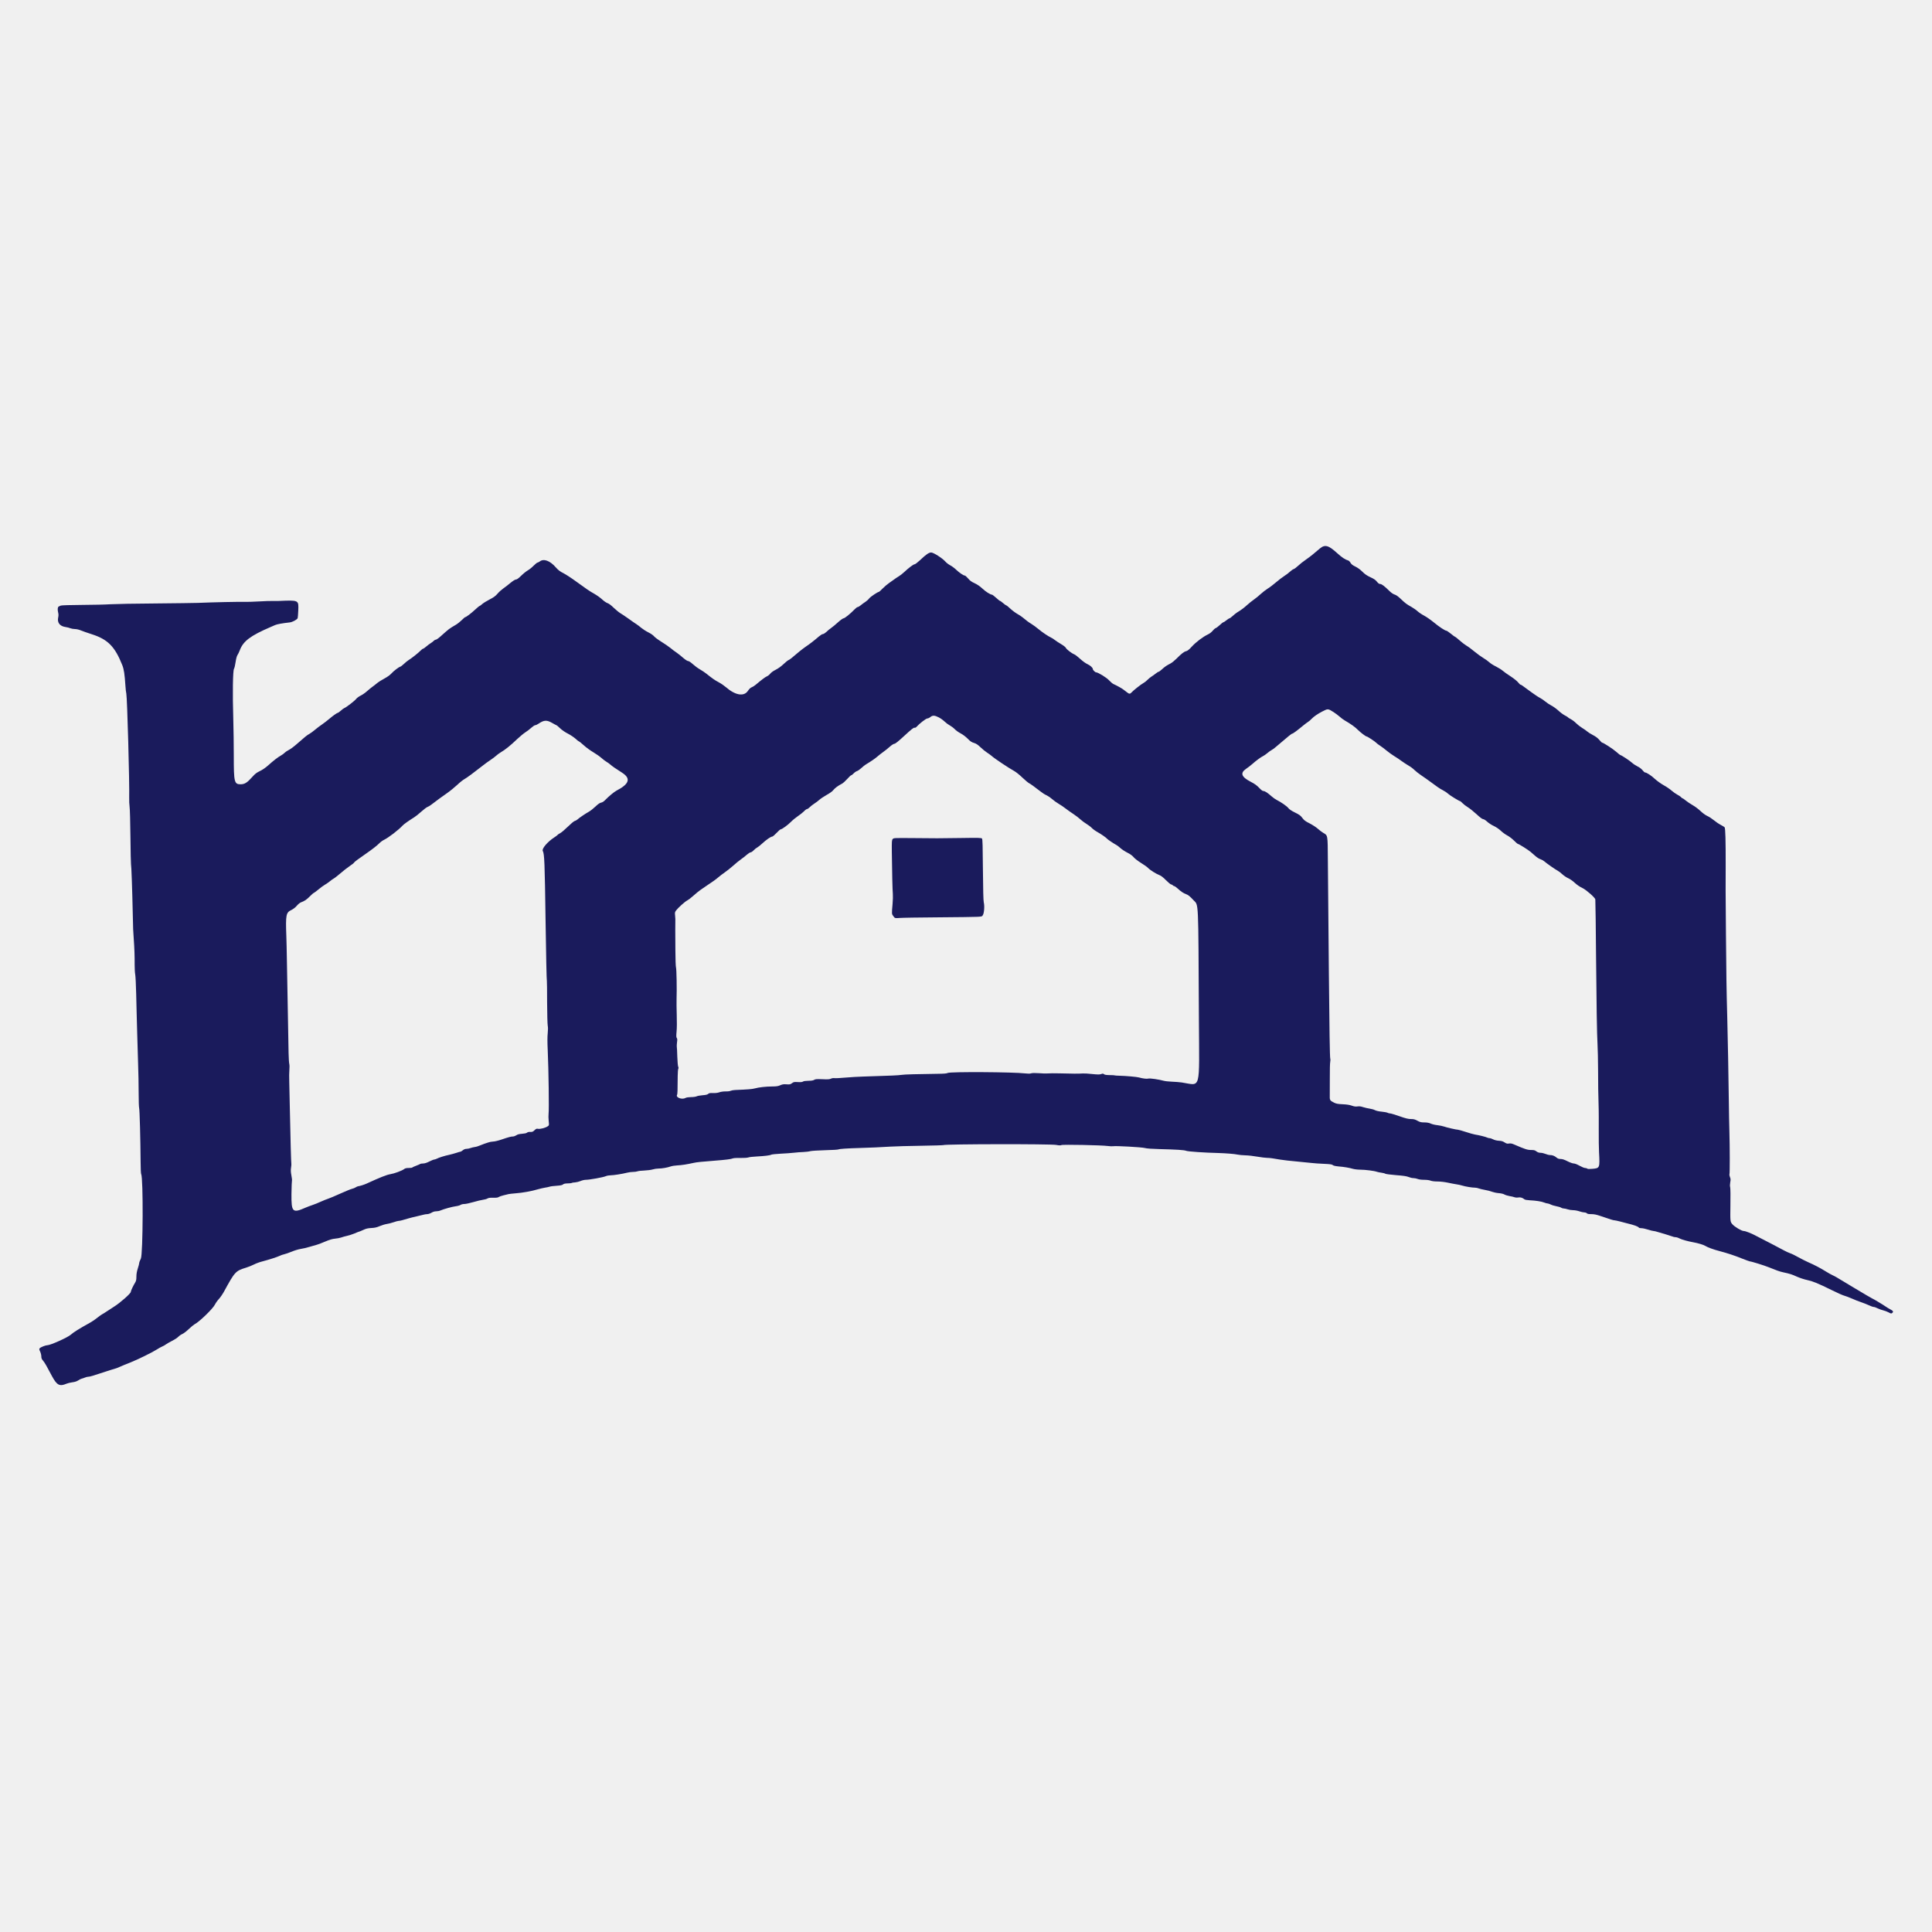
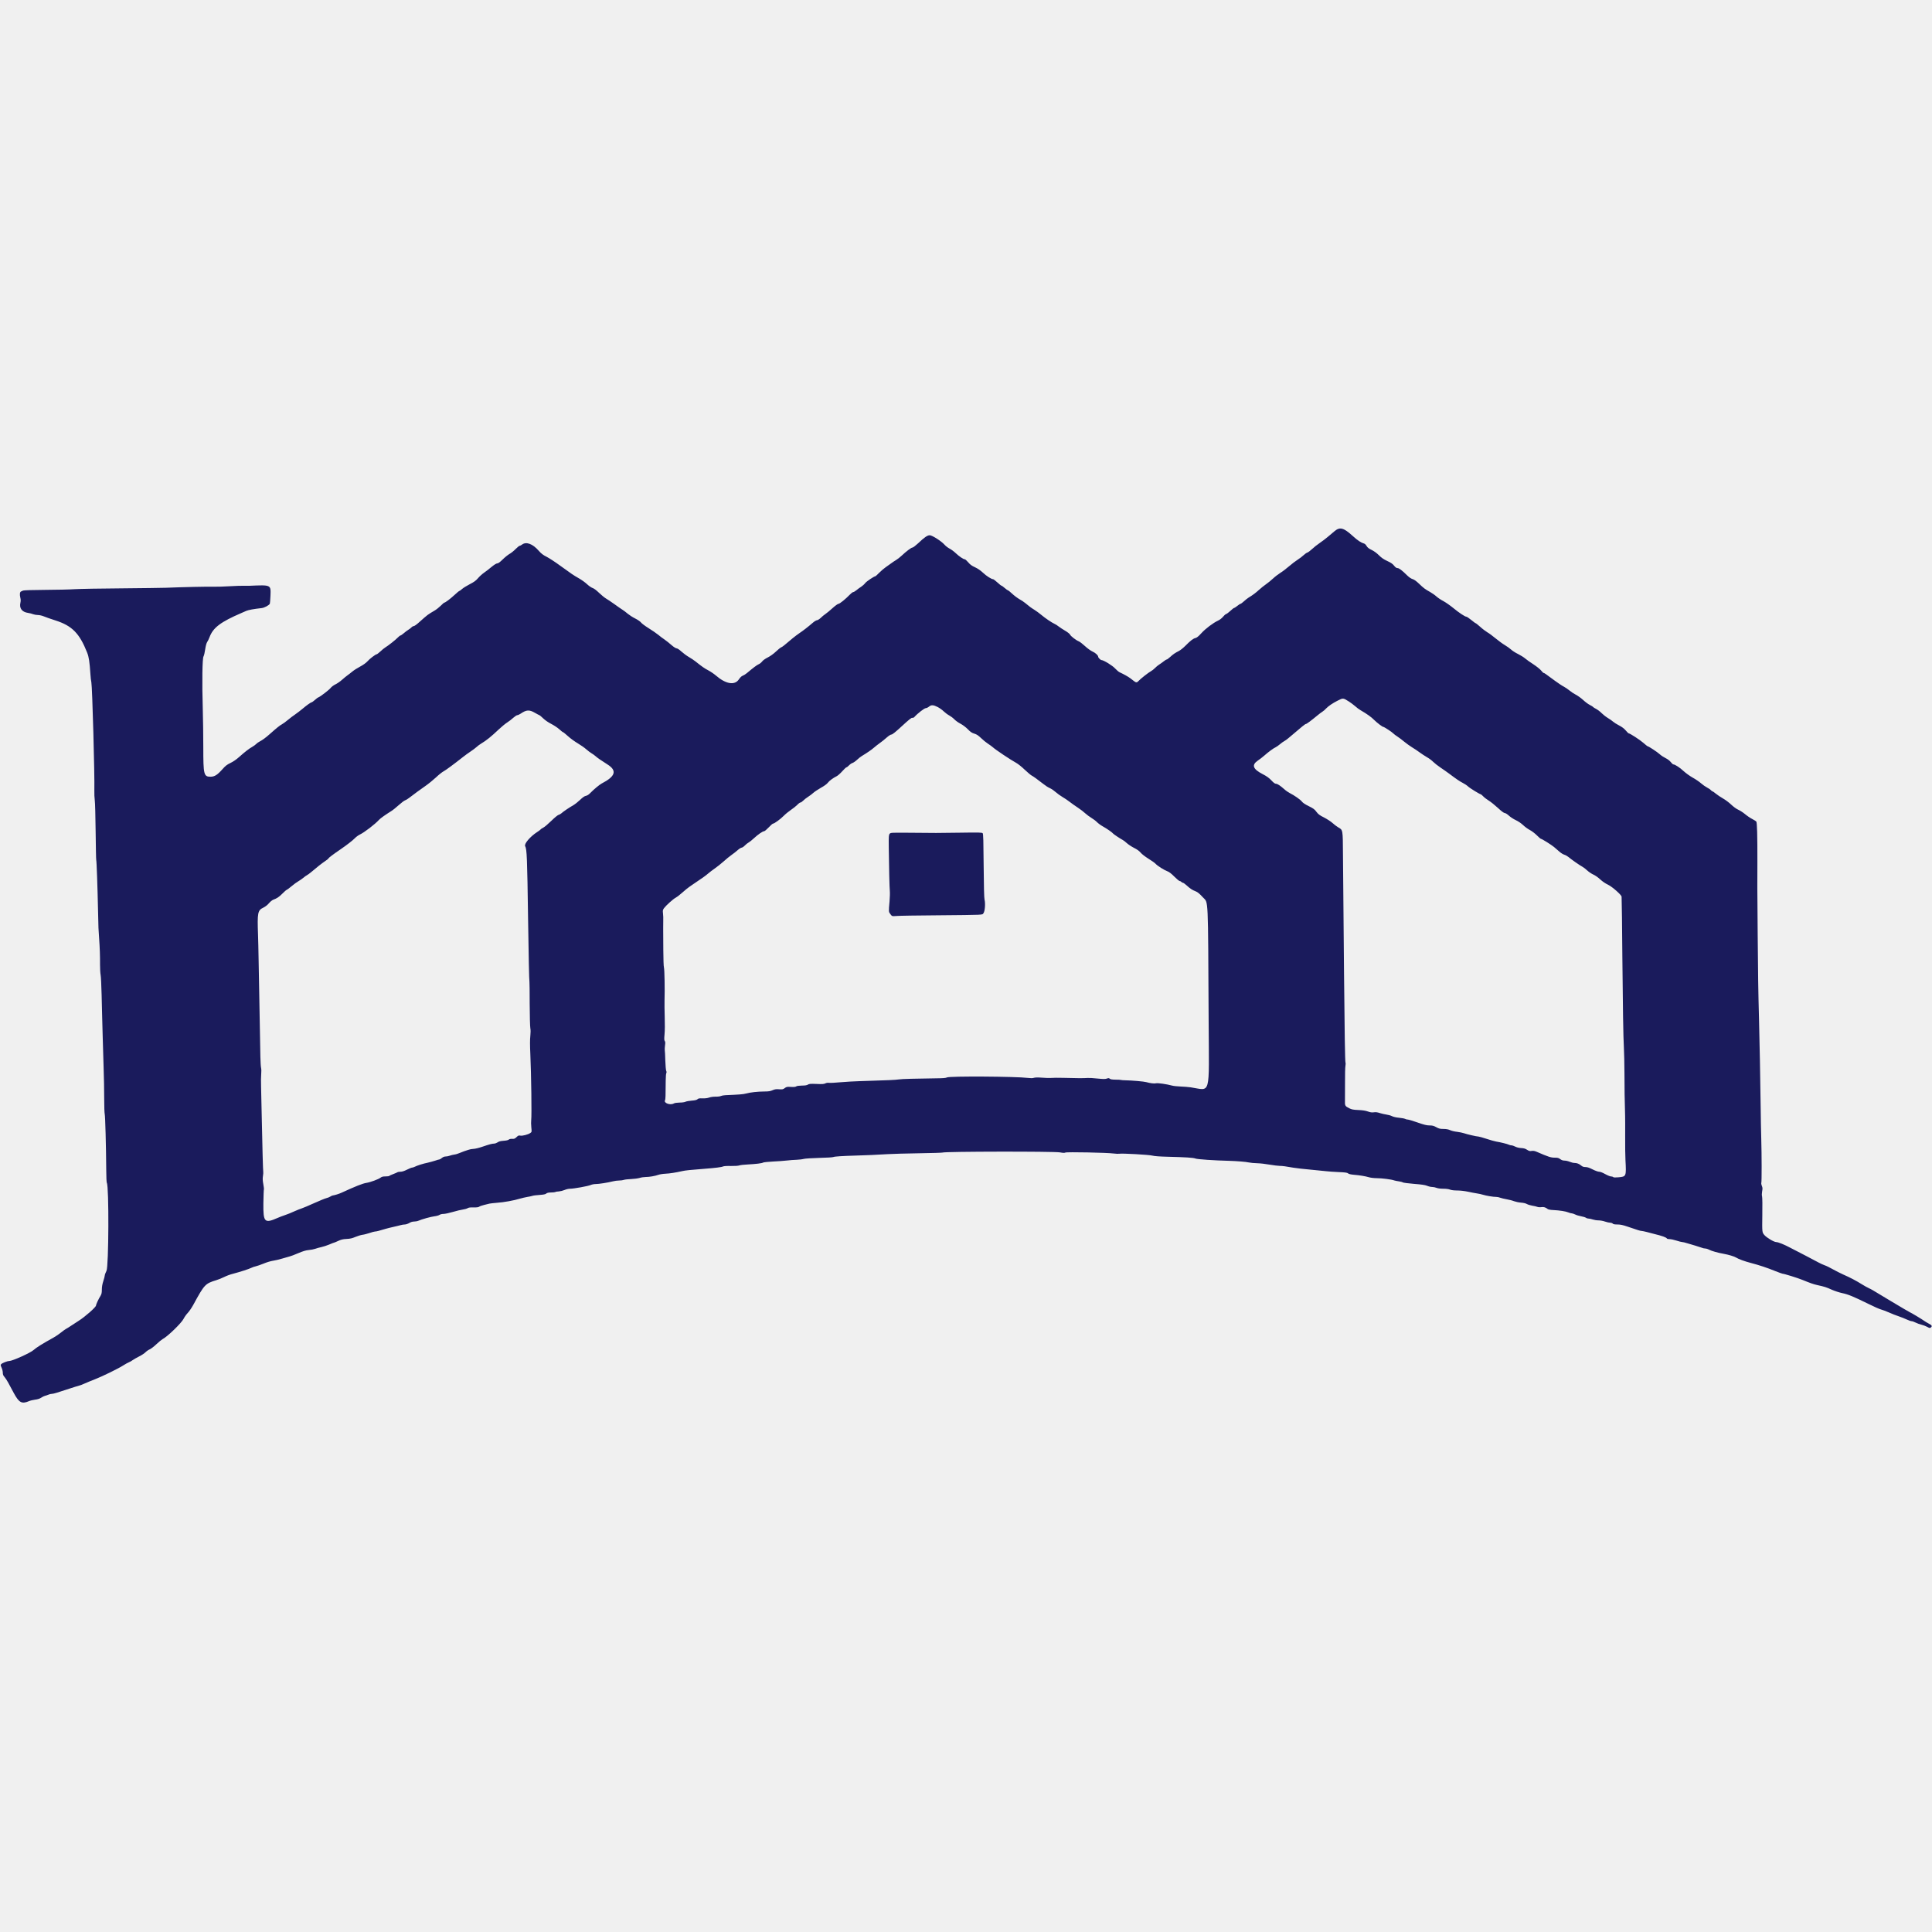
<svg xmlns="http://www.w3.org/2000/svg" viewBox="0 0 1000 1000" role="img" aria-label="Jotaeme">
  <style>
    /* Navy on a light tab strip; white on a dark one. Without this the
       brand navy sits on near-black in dark mode and disappears. Browsers
       that ignore the query fall back to the navy, which is the common case. */
    .mark { fill: #1A1B5C; }
    @media (prefers-color-scheme: dark) { .mark { fill: #FFFFFF; } }
  </style>
-   <g class="mark" transform="translate(5.66,267.91) scale(0.29121)">
+   <g class="mark" transform="translate(-14.93,258.24) scale(0.30335)">
    <g transform="translate(0,1590) scale(0.1,-0.1)">
      <path d="M23265 15351 c-33 -28 -87 -73 -120 -101 -33 -28 -94 -74 -135 -102 -41 -28 -100 -74 -130 -103 -31 -29 -67 -56 -80 -60 -14 -4 -43 -24 -65 -45 -22 -21 -67 -56 -101 -77 -34 -21 -100 -72 -148 -113 -48 -41 -114 -92 -148 -112 -33 -21 -89 -63 -123 -95 -34 -32 -88 -76 -120 -98 -32 -22 -86 -65 -119 -95 -58 -53 -107 -90 -181 -135 -18 -11 -53 -39 -78 -62 -26 -24 -52 -43 -58 -43 -7 0 -31 -16 -55 -35 -23 -19 -48 -35 -54 -35 -6 0 -35 -22 -63 -49 -29 -27 -61 -51 -73 -55 -12 -3 -36 -25 -54 -47 -19 -24 -55 -52 -84 -65 -87 -41 -214 -137 -286 -216 -49 -54 -78 -77 -101 -82 -36 -7 -83 -43 -172 -133 -34 -34 -82 -73 -107 -86 -70 -36 -101 -57 -152 -104 -26 -24 -52 -43 -59 -43 -7 0 -30 -15 -53 -33 -23 -18 -57 -43 -76 -54 -19 -12 -51 -38 -70 -58 -19 -20 -51 -45 -70 -55 -39 -20 -183 -133 -214 -169 -24 -27 -41 -27 -77 2 -16 12 -43 33 -61 47 -30 24 -116 72 -184 103 -16 8 -50 37 -75 64 -42 48 -197 143 -232 143 -16 0 -57 41 -57 57 0 24 -46 66 -95 88 -30 13 -86 53 -128 92 -41 38 -90 76 -108 83 -48 19 -139 90 -149 115 -5 12 -41 41 -82 65 -40 23 -91 57 -113 74 -22 18 -53 37 -69 44 -47 21 -157 95 -226 153 -36 30 -90 70 -120 88 -54 33 -82 54 -158 117 -20 17 -64 46 -97 64 -33 19 -88 60 -122 92 -34 32 -66 58 -72 58 -5 0 -31 18 -56 40 -25 22 -50 40 -56 40 -5 0 -36 25 -69 55 -33 30 -66 55 -72 55 -29 0 -117 56 -175 112 -41 38 -87 70 -135 92 -55 25 -84 46 -116 85 -24 28 -50 51 -58 51 -23 0 -95 48 -155 105 -30 29 -78 64 -106 78 -28 15 -66 44 -85 66 -50 58 -210 161 -252 161 -40 0 -92 -36 -198 -137 -43 -40 -86 -73 -97 -73 -20 0 -103 -62 -186 -140 -27 -26 -70 -59 -95 -74 -25 -15 -63 -40 -85 -57 -22 -16 -62 -45 -90 -64 -27 -18 -77 -61 -110 -94 -33 -34 -63 -61 -67 -61 -22 0 -151 -87 -174 -117 -14 -19 -44 -46 -67 -61 -23 -14 -60 -41 -81 -59 -22 -18 -47 -33 -56 -33 -9 0 -34 -19 -55 -41 -74 -77 -175 -159 -196 -159 -11 0 -56 -32 -100 -72 -44 -40 -99 -86 -122 -101 -23 -15 -60 -46 -82 -68 -23 -21 -51 -39 -63 -39 -12 0 -43 -19 -70 -42 -77 -67 -171 -140 -232 -180 -30 -20 -82 -60 -115 -87 -142 -121 -171 -144 -195 -154 -14 -6 -54 -39 -90 -73 -39 -37 -94 -77 -138 -99 -42 -21 -83 -50 -97 -70 -14 -18 -40 -39 -58 -46 -29 -12 -94 -61 -201 -151 -21 -18 -53 -38 -70 -44 -20 -7 -44 -29 -68 -65 -71 -104 -223 -78 -391 68 -30 26 -88 66 -128 87 -68 36 -107 63 -221 154 -22 18 -72 51 -111 74 -39 22 -96 65 -128 94 -35 32 -68 54 -81 54 -14 0 -50 23 -87 55 -34 31 -88 73 -119 95 -32 21 -81 58 -109 82 -29 24 -102 74 -163 112 -61 38 -120 82 -131 98 -12 16 -55 46 -99 68 -43 21 -99 58 -126 80 -26 23 -66 53 -88 67 -23 14 -86 58 -141 98 -55 39 -120 83 -145 97 -25 15 -77 58 -117 96 -44 43 -86 75 -110 82 -21 7 -63 36 -93 64 -30 29 -93 74 -140 101 -95 54 -124 74 -328 222 -79 58 -179 123 -222 145 -60 30 -93 55 -134 102 -106 122 -218 162 -289 105 -14 -10 -31 -19 -39 -19 -7 0 -38 -25 -68 -55 -30 -31 -77 -69 -105 -84 -27 -16 -80 -58 -117 -95 -46 -45 -74 -66 -91 -66 -16 0 -52 -23 -99 -61 -40 -34 -98 -79 -128 -99 -30 -21 -76 -62 -102 -93 -36 -42 -68 -65 -140 -102 -51 -26 -110 -63 -131 -81 -20 -19 -41 -34 -46 -34 -6 0 -43 -31 -83 -68 -72 -67 -159 -132 -175 -132 -5 0 -31 -23 -58 -50 -28 -28 -74 -65 -104 -83 -132 -79 -109 -61 -276 -209 -35 -32 -73 -58 -83 -58 -10 0 -27 -9 -37 -20 -10 -12 -35 -30 -54 -42 -20 -12 -56 -39 -80 -60 -24 -21 -49 -38 -55 -38 -7 0 -28 -16 -47 -36 -36 -38 -160 -136 -214 -169 -18 -11 -56 -42 -83 -68 -28 -26 -56 -47 -61 -47 -19 0 -122 -78 -160 -122 -23 -26 -71 -60 -121 -87 -46 -24 -106 -62 -134 -85 -28 -23 -66 -53 -85 -66 -19 -13 -61 -48 -94 -77 -32 -29 -83 -64 -113 -78 -29 -14 -65 -41 -79 -59 -26 -34 -177 -150 -212 -163 -10 -3 -37 -24 -60 -45 -24 -21 -47 -38 -52 -38 -15 0 -88 -52 -156 -110 -33 -28 -89 -71 -125 -96 -36 -24 -94 -68 -128 -97 -35 -30 -80 -62 -100 -73 -34 -17 -87 -60 -211 -170 -69 -61 -122 -99 -166 -122 -22 -11 -49 -30 -60 -42 -11 -12 -40 -34 -65 -48 -59 -33 -133 -91 -228 -176 -48 -43 -104 -81 -149 -102 -56 -27 -84 -48 -130 -100 -92 -104 -138 -134 -210 -134 -113 0 -122 35 -122 500 0 190 -4 487 -9 660 -14 450 -8 862 13 893 8 13 21 67 28 119 9 61 21 105 33 124 11 16 30 54 41 84 61 164 188 260 548 415 22 9 58 25 80 35 37 16 131 33 260 47 47 5 123 45 141 74 3 6 8 68 11 137 7 189 15 186 -357 170 -25 -1 -72 -1 -105 0 -33 1 -139 -2 -235 -8 -96 -6 -213 -9 -260 -8 -124 3 -538 -6 -830 -18 -63 -2 -403 -7 -755 -10 -352 -2 -710 -9 -795 -14 -85 -6 -315 -11 -510 -12 -201 -1 -364 -6 -375 -12 -11 -5 -27 -12 -35 -16 -20 -9 -24 -53 -11 -106 8 -30 8 -57 1 -88 -21 -93 29 -157 132 -171 28 -4 66 -14 85 -22 19 -7 55 -14 81 -14 27 0 71 -10 102 -23 30 -13 119 -44 197 -69 285 -91 411 -219 542 -549 30 -76 42 -158 56 -368 3 -52 10 -115 16 -140 16 -73 58 -1595 51 -1845 -2 -55 2 -129 7 -165 6 -36 12 -277 15 -535 3 -259 7 -477 10 -485 7 -20 22 -440 32 -905 5 -266 6 -269 17 -425 12 -165 17 -308 16 -461 0 -65 4 -141 10 -170 6 -30 13 -182 17 -339 3 -157 7 -321 9 -365 1 -44 5 -195 9 -335 4 -140 11 -383 16 -540 6 -157 10 -393 10 -526 0 -133 4 -254 9 -270 9 -28 23 -549 26 -959 0 -110 5 -207 10 -215 38 -59 33 -1425 -6 -1501 -16 -32 -29 -67 -29 -78 0 -11 -11 -55 -25 -97 -17 -52 -25 -99 -25 -145 0 -55 -5 -77 -23 -107 -32 -50 -77 -147 -77 -165 0 -27 -186 -192 -296 -261 -60 -38 -126 -81 -146 -95 -21 -14 -52 -34 -70 -43 -17 -10 -57 -38 -87 -63 -31 -26 -86 -63 -122 -83 -197 -109 -297 -172 -345 -215 -54 -49 -362 -187 -416 -187 -31 0 -115 -33 -134 -52 -14 -14 -14 -20 5 -61 12 -25 21 -64 21 -86 0 -30 7 -49 29 -73 16 -18 43 -60 61 -93 18 -33 62 -114 97 -180 90 -167 137 -192 261 -139 20 9 67 20 103 25 44 5 80 17 105 34 21 14 49 28 63 31 14 3 41 12 59 20 18 8 44 14 59 14 26 0 79 16 303 90 69 23 141 45 160 50 19 4 64 21 100 38 36 16 115 49 175 72 130 51 396 181 478 234 33 21 75 45 95 53 21 8 51 25 67 38 17 12 66 41 110 63 44 22 93 54 110 72 16 17 49 40 73 50 24 11 76 51 115 89 40 38 86 75 102 84 82 41 324 275 360 348 15 30 46 74 70 99 24 25 66 86 93 135 193 354 204 366 396 425 38 12 99 36 136 55 37 19 105 44 151 55 115 30 267 79 309 100 20 10 53 22 75 26 21 4 81 25 133 46 52 22 125 44 161 49 36 5 109 22 161 38 52 16 109 32 125 36 17 3 82 28 145 55 83 35 133 50 181 54 36 3 85 12 110 21 24 9 71 22 104 29 33 7 94 27 135 44 41 18 78 32 82 32 4 0 36 13 70 29 49 23 81 31 143 34 61 3 97 11 150 34 39 16 93 33 121 37 28 3 84 18 123 31 39 14 81 25 93 25 22 0 66 11 181 46 28 8 90 24 137 34 47 10 101 24 120 29 19 6 51 11 70 11 19 0 53 12 75 25 26 16 55 25 82 25 23 0 57 6 75 14 59 26 211 68 274 76 35 4 73 15 86 24 12 9 42 16 67 16 24 0 96 15 160 34 64 19 141 37 171 41 30 4 66 14 79 22 18 12 47 16 105 14 55 -1 84 3 95 13 9 7 48 21 86 30 39 9 79 19 90 22 11 3 67 9 125 14 119 8 291 39 395 71 39 11 95 24 125 29 30 4 69 13 85 18 17 6 72 13 124 16 70 5 100 11 114 24 14 12 37 17 81 18 35 0 68 4 75 8 7 5 33 9 59 10 26 2 69 13 96 24 27 12 69 22 95 22 64 0 308 44 353 64 21 9 59 16 86 16 53 0 206 24 292 46 30 8 78 14 106 14 29 0 65 5 81 11 15 6 71 12 123 14 52 2 118 11 145 19 28 9 74 16 104 16 64 0 160 17 216 37 22 8 75 17 118 19 74 3 176 19 292 45 50 12 155 22 375 39 186 14 297 28 319 40 13 6 66 10 134 8 67 -1 125 3 142 9 17 7 82 14 145 17 147 8 240 19 265 33 11 5 85 13 165 17 80 4 186 11 235 17 50 6 126 12 170 13 44 2 99 8 122 15 23 6 142 14 264 17 122 3 230 9 241 15 17 9 147 18 388 25 160 4 358 13 535 24 83 5 325 12 539 15 214 3 394 9 399 12 31 19 1900 22 2006 3 53 -10 78 -10 91 -3 20 13 715 -1 824 -16 38 -5 82 -7 97 -4 46 9 510 -17 564 -32 31 -9 126 -16 255 -19 314 -8 442 -16 480 -31 32 -13 323 -33 575 -39 128 -4 286 -16 338 -28 27 -6 90 -12 140 -13 51 -1 146 -12 212 -24 66 -11 143 -21 170 -21 47 0 112 -9 235 -31 60 -10 167 -22 360 -40 69 -6 159 -15 200 -20 41 -5 138 -12 215 -15 111 -5 144 -9 159 -22 12 -11 45 -19 100 -24 101 -8 194 -24 259 -43 28 -8 87 -15 132 -15 85 0 251 -21 295 -38 14 -5 50 -12 80 -16 30 -4 60 -12 68 -18 7 -6 92 -17 190 -25 130 -10 190 -19 224 -33 26 -11 64 -20 86 -20 22 0 56 -7 75 -15 22 -9 68 -15 115 -15 48 0 94 -6 115 -15 23 -9 69 -15 124 -15 52 0 127 -9 183 -21 52 -12 121 -24 152 -29 32 -4 79 -15 105 -23 53 -17 175 -37 227 -37 18 0 49 -6 67 -14 19 -7 68 -19 109 -26 41 -7 97 -21 123 -32 27 -10 81 -22 120 -25 43 -3 84 -13 102 -24 17 -10 57 -22 90 -28 33 -5 73 -14 90 -21 16 -6 46 -8 68 -4 39 6 73 -4 108 -33 10 -8 49 -15 95 -17 106 -5 211 -21 256 -40 21 -9 47 -16 58 -16 11 0 38 -9 58 -19 21 -11 67 -25 102 -31 35 -6 73 -18 84 -26 11 -8 32 -14 47 -14 15 0 46 -7 69 -15 23 -8 67 -15 97 -15 29 0 79 -9 110 -20 32 -11 72 -20 89 -20 17 0 37 -7 44 -15 9 -11 32 -15 80 -15 51 0 92 -9 171 -36 172 -59 220 -74 240 -74 11 0 52 -9 92 -19 39 -11 95 -25 122 -32 137 -33 207 -58 220 -79 3 -6 24 -10 45 -10 22 0 74 -11 117 -25 43 -14 87 -25 99 -25 11 0 47 -8 80 -19 32 -10 95 -29 139 -41 44 -13 94 -29 112 -36 17 -8 44 -14 60 -14 16 0 47 -9 68 -21 42 -22 153 -53 245 -69 84 -15 186 -45 216 -65 37 -24 144 -64 249 -91 142 -37 280 -83 410 -136 66 -26 126 -48 132 -48 26 0 261 -73 338 -105 138 -56 188 -74 255 -89 124 -27 155 -37 245 -78 50 -22 131 -49 180 -59 101 -21 189 -57 445 -183 96 -48 194 -91 217 -96 24 -6 84 -29 135 -51 51 -23 127 -53 168 -66 41 -14 102 -38 136 -54 34 -16 71 -29 83 -29 12 0 44 -11 71 -25 26 -13 70 -29 97 -35 26 -6 70 -22 96 -36 46 -25 49 -25 68 -8 23 21 13 36 -45 66 -23 12 -54 31 -71 43 -33 25 -233 145 -241 145 -2 0 -48 26 -102 58 -53 32 -153 91 -222 132 -69 40 -170 101 -226 136 -56 35 -123 74 -150 85 -27 12 -83 43 -124 69 -96 60 -202 116 -315 165 -49 22 -130 63 -180 91 -49 28 -112 59 -140 68 -27 10 -75 31 -105 48 -30 17 -125 67 -210 111 -85 43 -205 106 -267 138 -106 57 -209 98 -244 99 -38 0 -160 73 -200 118 -41 47 -41 47 -37 337 3 160 1 305 -4 323 -6 20 -5 54 1 88 9 45 8 63 -5 92 -8 20 -12 43 -9 51 8 20 7 481 -1 756 -4 116 -8 356 -10 535 -6 483 -18 1102 -28 1495 -14 517 -17 757 -23 1465 -3 415 -5 769 -6 785 0 17 0 215 1 440 1 456 -5 674 -19 691 -5 6 -36 25 -70 43 -33 17 -89 55 -122 83 -34 28 -86 62 -116 75 -32 14 -82 51 -120 87 -36 35 -99 82 -140 105 -41 23 -95 60 -121 81 -26 22 -52 40 -57 40 -6 0 -18 9 -29 21 -10 12 -40 32 -66 45 -25 13 -71 45 -102 72 -30 27 -95 71 -143 97 -48 27 -117 77 -153 110 -62 59 -148 115 -175 115 -8 0 -28 18 -45 40 -19 24 -54 51 -88 67 -31 15 -77 45 -102 68 -40 37 -189 135 -206 135 -3 0 -36 26 -72 58 -62 54 -229 162 -250 162 -5 0 -27 22 -50 49 -28 33 -65 61 -114 86 -40 20 -86 50 -103 65 -16 15 -57 43 -90 63 -33 20 -80 57 -105 82 -25 26 -66 57 -92 71 -26 13 -49 28 -53 33 -3 6 -29 22 -57 36 -28 14 -80 53 -115 86 -35 32 -92 73 -126 90 -34 18 -81 49 -105 70 -24 20 -66 50 -95 65 -29 14 -97 60 -152 100 -173 128 -182 134 -193 134 -6 0 -25 18 -43 41 -18 23 -78 71 -133 107 -56 36 -120 81 -142 101 -23 20 -77 53 -120 75 -44 21 -97 55 -119 76 -22 20 -69 54 -105 75 -36 21 -106 72 -157 114 -50 42 -115 90 -144 106 -28 17 -83 58 -121 93 -38 34 -73 62 -78 62 -5 0 -39 25 -75 55 -37 30 -74 55 -82 55 -24 0 -128 69 -227 151 -50 41 -125 93 -165 115 -41 21 -95 57 -120 80 -25 23 -73 56 -106 75 -88 49 -113 68 -190 142 -47 45 -83 71 -110 79 -25 7 -59 30 -92 62 -89 88 -139 126 -166 126 -18 0 -35 12 -58 41 -24 31 -55 52 -117 80 -62 29 -98 54 -142 98 -37 37 -82 70 -123 90 -47 22 -71 41 -86 66 -11 20 -29 38 -38 41 -60 18 -114 54 -201 133 -154 140 -217 157 -307 82z m245 -2909 c30 -19 76 -54 103 -77 26 -24 68 -56 95 -71 107 -62 185 -117 234 -168 50 -49 138 -116 154 -116 14 0 150 -89 169 -111 11 -12 44 -37 73 -55 29 -19 81 -58 115 -87 34 -29 94 -71 132 -95 39 -23 97 -62 130 -87 33 -24 89 -61 125 -82 36 -20 84 -56 106 -79 23 -23 79 -67 125 -98 46 -31 111 -76 144 -101 128 -96 182 -133 235 -160 30 -15 71 -42 90 -60 32 -31 202 -135 219 -135 4 0 23 -16 42 -36 18 -19 61 -52 94 -72 33 -20 103 -76 155 -124 62 -58 103 -88 118 -88 13 0 43 -19 71 -45 26 -24 79 -59 117 -76 41 -19 91 -53 124 -84 30 -29 82 -67 115 -84 33 -17 87 -58 120 -91 33 -33 64 -60 70 -60 16 0 177 -101 224 -140 23 -19 63 -54 90 -78 27 -24 66 -48 85 -53 20 -6 51 -23 69 -38 42 -37 198 -146 239 -167 17 -9 55 -37 82 -63 28 -26 76 -58 106 -71 30 -13 83 -50 116 -82 38 -35 90 -71 136 -92 69 -33 226 -172 229 -202 3 -39 10 -576 13 -1024 7 -820 16 -1388 26 -1550 5 -80 9 -284 10 -455 0 -268 3 -416 11 -710 1 -33 2 -190 1 -350 -1 -159 1 -342 5 -405 15 -282 14 -283 -119 -295 -54 -5 -83 -4 -91 4 -6 6 -23 11 -38 11 -15 0 -59 18 -98 40 -43 24 -83 40 -103 40 -19 0 -67 17 -112 40 -55 28 -90 40 -121 40 -32 0 -52 7 -73 25 -37 31 -74 45 -117 45 -18 0 -54 9 -80 20 -26 11 -65 20 -87 20 -28 0 -51 8 -74 25 -27 21 -44 25 -96 25 -63 0 -107 14 -303 99 -36 16 -59 20 -88 16 -31 -6 -45 -2 -78 19 -30 20 -56 28 -102 30 -38 2 -77 12 -102 25 -21 11 -50 21 -63 21 -13 0 -33 5 -44 11 -22 12 -146 43 -218 54 -25 4 -98 25 -162 46 -65 21 -127 39 -138 39 -29 0 -196 38 -249 57 -23 8 -76 19 -117 24 -41 4 -95 17 -120 29 -32 14 -68 20 -114 20 -55 0 -76 5 -121 30 -43 24 -66 30 -115 30 -47 0 -93 11 -204 50 -79 28 -154 50 -167 50 -13 0 -34 5 -46 12 -12 6 -58 15 -103 19 -47 4 -97 15 -120 27 -21 11 -64 23 -94 27 -30 4 -81 16 -114 26 -41 14 -71 18 -102 13 -33 -5 -60 -1 -102 14 -38 14 -91 22 -163 25 -87 4 -114 9 -155 30 -72 36 -76 44 -73 134 1 43 1 184 1 313 -1 129 2 254 7 276 4 23 5 48 1 55 -8 14 -16 546 -25 1524 -13 1373 -16 1657 -18 2021 -3 442 0 423 -84 472 -25 15 -69 48 -97 74 -29 26 -93 67 -143 93 -75 37 -98 55 -129 96 -30 42 -52 58 -131 97 -62 30 -102 57 -119 80 -26 33 -123 101 -205 143 -24 12 -65 40 -90 63 -75 66 -120 96 -147 96 -16 0 -40 18 -77 58 -40 42 -78 70 -150 107 -164 85 -190 154 -84 228 34 23 85 62 113 87 67 60 158 127 193 142 15 7 48 30 73 51 25 22 59 46 75 54 17 9 49 32 72 52 243 208 285 241 298 241 12 0 90 58 195 145 30 25 69 54 85 64 17 10 46 35 65 56 38 40 110 89 192 131 98 50 97 50 198 -14z m-7020 -92 c33 -17 81 -51 106 -76 25 -24 67 -55 92 -68 26 -14 65 -43 87 -66 22 -23 69 -57 105 -75 38 -20 89 -58 125 -94 46 -48 71 -64 112 -76 40 -12 67 -30 115 -76 35 -34 88 -77 118 -96 30 -19 66 -46 80 -58 45 -43 313 -221 400 -268 30 -16 96 -68 145 -116 50 -47 104 -93 120 -101 27 -13 93 -61 200 -144 52 -40 71 -52 121 -76 23 -11 64 -40 91 -64 27 -24 78 -61 114 -82 35 -20 91 -58 124 -84 33 -26 96 -70 140 -99 44 -29 100 -72 125 -96 25 -23 72 -58 105 -78 33 -20 76 -52 95 -72 19 -20 64 -53 100 -73 69 -38 164 -105 175 -122 7 -11 123 -88 165 -110 14 -7 45 -31 70 -54 25 -23 80 -59 123 -81 51 -25 89 -53 112 -81 20 -24 77 -68 133 -103 54 -33 109 -72 122 -87 33 -36 144 -106 200 -127 31 -11 70 -41 120 -92 41 -41 82 -75 91 -75 9 0 22 -7 29 -15 7 -8 19 -15 27 -15 7 0 35 -19 61 -43 62 -57 97 -80 154 -102 35 -13 66 -39 127 -105 92 -101 85 68 96 -2122 7 -1295 42 -1170 -305 -1118 -41 6 -120 12 -175 14 -55 2 -120 9 -145 16 -86 24 -244 47 -273 39 -28 -8 -100 1 -167 20 -38 11 -242 29 -354 31 -39 1 -73 3 -78 6 -4 3 -45 5 -90 5 -59 1 -88 5 -100 16 -14 12 -22 13 -51 2 -27 -9 -59 -9 -158 1 -68 8 -144 12 -169 10 -67 -5 -185 -5 -420 2 -89 2 -161 2 -220 -2 -19 -2 -83 1 -141 5 -69 5 -117 4 -137 -3 -20 -7 -55 -7 -104 -1 -206 25 -1337 32 -1378 8 -18 -10 -66 -14 -180 -15 -335 -4 -607 -11 -640 -19 -19 -4 -93 -9 -165 -12 -71 -2 -186 -6 -255 -9 -69 -2 -188 -6 -265 -9 -77 -2 -216 -10 -308 -18 -93 -9 -184 -13 -201 -10 -20 3 -45 -1 -62 -10 -23 -11 -55 -14 -151 -9 -102 4 -126 2 -147 -12 -18 -11 -48 -16 -103 -16 -49 -1 -85 -6 -95 -14 -12 -9 -40 -12 -90 -9 -66 4 -76 2 -106 -20 -29 -22 -40 -24 -96 -20 -50 4 -72 1 -111 -16 -38 -17 -69 -22 -144 -22 -113 -1 -234 -14 -311 -35 -48 -13 -114 -18 -350 -28 -30 -1 -65 -8 -78 -14 -12 -7 -52 -12 -90 -11 -40 0 -85 -6 -112 -16 -29 -10 -69 -15 -112 -13 -53 2 -71 -1 -86 -16 -14 -12 -43 -19 -99 -23 -43 -3 -90 -12 -105 -19 -15 -8 -59 -14 -100 -14 -44 -1 -83 -6 -98 -15 -61 -35 -176 7 -151 54 9 15 11 78 12 336 1 60 5 118 10 127 6 12 6 25 -1 38 -6 12 -13 91 -16 178 -2 86 -6 166 -9 177 -2 11 0 47 4 80 7 45 5 64 -4 75 -10 12 -11 37 -4 115 6 55 7 188 3 295 -3 107 -5 236 -3 285 6 168 0 527 -10 559 -6 17 -10 152 -11 301 0 149 -1 311 -2 360 -1 50 0 115 1 145 2 30 0 82 -4 115 -6 54 -4 63 17 92 36 48 158 158 198 178 19 10 58 38 86 64 71 64 129 110 190 151 183 123 234 159 275 195 26 23 78 62 115 88 38 26 105 79 150 119 44 40 106 91 138 113 32 22 79 59 106 83 26 23 56 42 67 42 10 0 35 16 54 36 18 20 48 43 64 51 17 9 57 41 90 72 70 65 151 121 175 121 10 0 44 29 78 65 33 36 67 65 75 65 22 0 127 77 182 133 28 29 82 73 120 99 39 26 88 65 110 87 21 23 46 41 55 41 9 0 29 14 46 31 16 17 54 47 84 66 30 19 71 50 90 68 19 18 77 56 127 85 55 30 104 65 119 86 28 36 87 80 154 114 20 10 63 49 95 85 32 36 63 65 69 65 7 0 27 15 45 34 18 19 45 37 60 41 14 4 49 28 76 53 28 26 64 55 80 64 82 49 168 107 208 143 25 22 71 58 102 80 32 22 84 64 116 93 35 31 68 52 82 52 16 0 72 45 181 146 115 106 162 144 175 139 11 -3 25 3 37 16 50 57 169 149 192 149 13 0 37 11 54 25 39 33 75 32 148 -5z m-6870 -100 c38 -22 72 -40 76 -40 4 0 33 -24 64 -54 33 -32 90 -71 138 -95 45 -23 107 -64 137 -91 30 -28 59 -50 64 -50 5 0 42 -30 83 -67 41 -38 117 -93 168 -123 51 -30 116 -76 144 -101 28 -25 69 -56 91 -69 22 -13 52 -34 66 -47 32 -29 94 -73 207 -144 166 -105 136 -203 -100 -325 -38 -20 -135 -101 -193 -161 -26 -28 -53 -45 -75 -49 -24 -4 -55 -26 -100 -69 -36 -34 -87 -75 -115 -91 -66 -37 -174 -110 -205 -139 -14 -12 -37 -25 -51 -28 -14 -4 -68 -49 -121 -101 -53 -52 -114 -104 -136 -115 -23 -11 -44 -26 -47 -32 -4 -6 -30 -26 -59 -44 -120 -78 -224 -201 -203 -240 29 -54 35 -189 50 -1265 8 -574 18 -1043 23 -1051 2 -4 4 -172 4 -375 1 -203 6 -389 11 -414 6 -30 6 -76 0 -134 -7 -58 -7 -161 0 -304 16 -355 25 -1057 15 -1132 -3 -25 -3 -80 2 -123 8 -77 8 -79 -17 -96 -38 -27 -134 -52 -171 -45 -26 6 -36 2 -64 -25 -28 -27 -40 -32 -74 -30 -26 2 -48 -3 -59 -13 -11 -10 -45 -17 -89 -20 -52 -4 -80 -11 -102 -27 -17 -11 -43 -21 -59 -21 -37 -1 -75 -11 -202 -54 -58 -20 -125 -36 -150 -36 -26 -1 -64 -8 -86 -16 -22 -8 -56 -20 -75 -25 -19 -6 -55 -20 -80 -31 -25 -11 -63 -23 -85 -25 -22 -3 -57 -11 -78 -19 -20 -8 -53 -14 -71 -14 -22 0 -45 -9 -64 -25 -17 -14 -35 -25 -41 -25 -7 0 -40 -9 -74 -21 -34 -11 -91 -27 -127 -35 -76 -15 -183 -49 -223 -70 -16 -8 -36 -14 -45 -14 -9 0 -48 -16 -86 -35 -46 -23 -82 -35 -110 -35 -23 0 -46 -4 -51 -8 -6 -5 -38 -19 -73 -32 -34 -12 -65 -27 -68 -31 -3 -5 -31 -9 -63 -9 -44 0 -65 -5 -85 -21 -34 -27 -175 -79 -241 -89 -65 -10 -186 -58 -425 -168 -43 -20 -118 -43 -150 -47 -8 0 -27 -9 -42 -19 -15 -10 -46 -22 -68 -27 -23 -5 -116 -44 -208 -85 -92 -42 -188 -82 -213 -90 -25 -8 -84 -31 -130 -52 -46 -22 -115 -49 -154 -62 -38 -13 -93 -33 -121 -46 -229 -101 -251 -79 -248 244 2 128 6 237 9 241 3 5 -2 45 -10 89 -11 59 -13 96 -6 139 5 31 7 62 5 68 -4 13 -16 434 -27 995 -3 168 -8 373 -10 455 -3 83 -2 182 2 221 4 38 3 86 -2 105 -5 19 -10 104 -12 189 -10 537 -16 895 -20 1100 -3 129 -7 375 -10 545 -3 171 -7 366 -10 435 -14 383 -6 421 92 467 32 16 69 44 93 73 22 26 54 53 72 60 69 26 100 47 160 107 34 35 67 63 73 63 5 1 42 28 80 60 39 33 92 72 119 87 27 16 65 42 85 59 20 17 47 37 61 44 14 7 45 30 70 51 107 91 179 147 233 184 33 21 61 44 64 51 4 12 78 68 204 154 112 77 206 150 244 189 22 23 60 51 85 63 78 37 261 177 330 253 24 26 105 84 209 149 25 15 82 61 126 101 44 39 92 76 107 81 16 5 47 24 70 42 102 78 189 142 280 205 53 37 134 103 180 146 46 44 103 89 127 102 39 20 179 124 339 250 30 24 84 63 120 87 37 24 83 59 102 76 19 18 55 45 80 60 91 54 176 123 302 243 48 45 113 99 145 119 32 20 79 57 105 81 26 23 56 43 66 43 11 0 37 12 58 26 98 67 148 70 244 14z" />
      <path d="M15673 10187 c-16 -17 -18 -41 -16 -231 4 -358 12 -688 18 -746 3 -30 1 -111 -5 -180 -16 -177 -16 -175 15 -215 27 -37 27 -37 109 -31 44 4 349 9 676 11 844 8 779 5 803 37 25 33 35 166 18 231 -7 28 -12 225 -15 580 -3 414 -6 541 -16 552 -11 14 -59 15 -384 10 -397 -6 -411 -6 -878 -1 -294 2 -309 2 -325 -17z" />
    </g>
  </g>
</svg>
